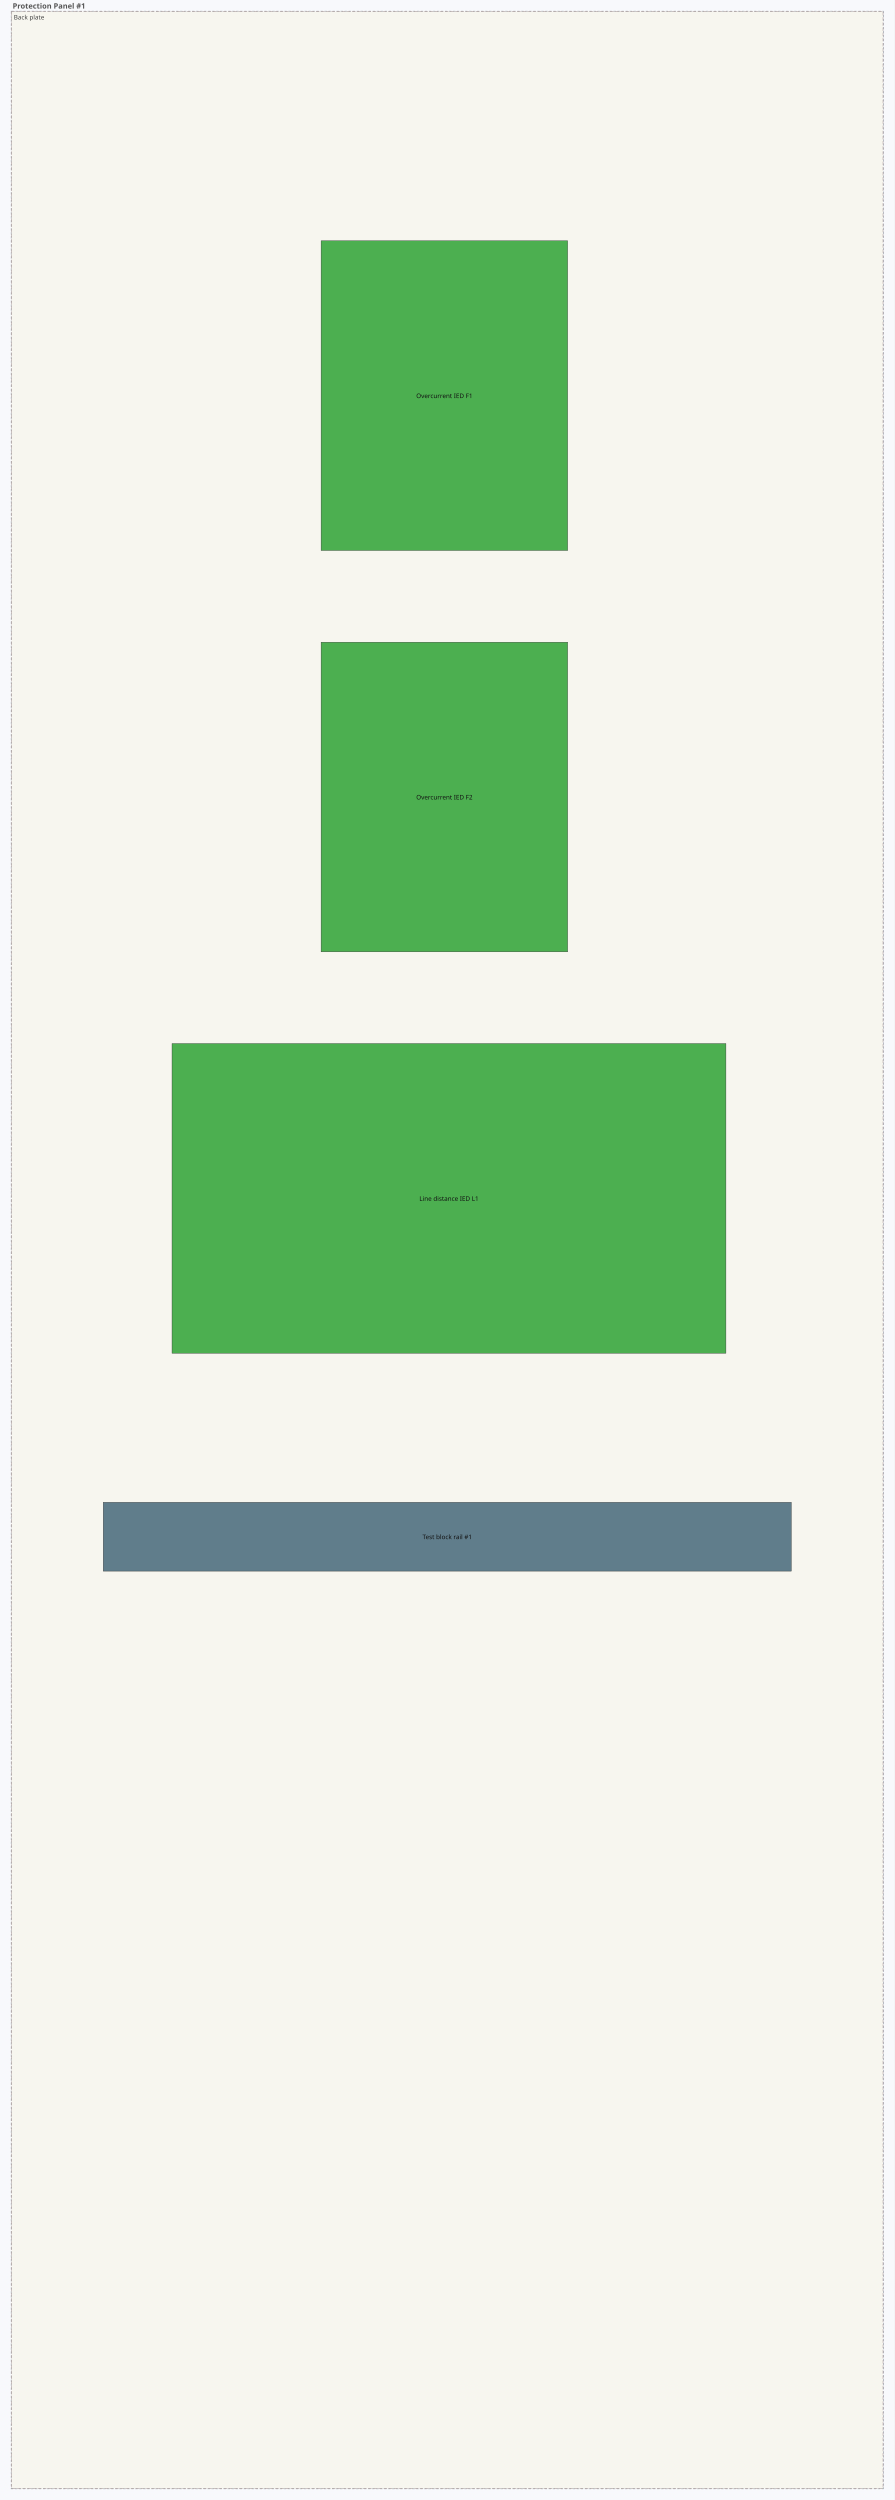
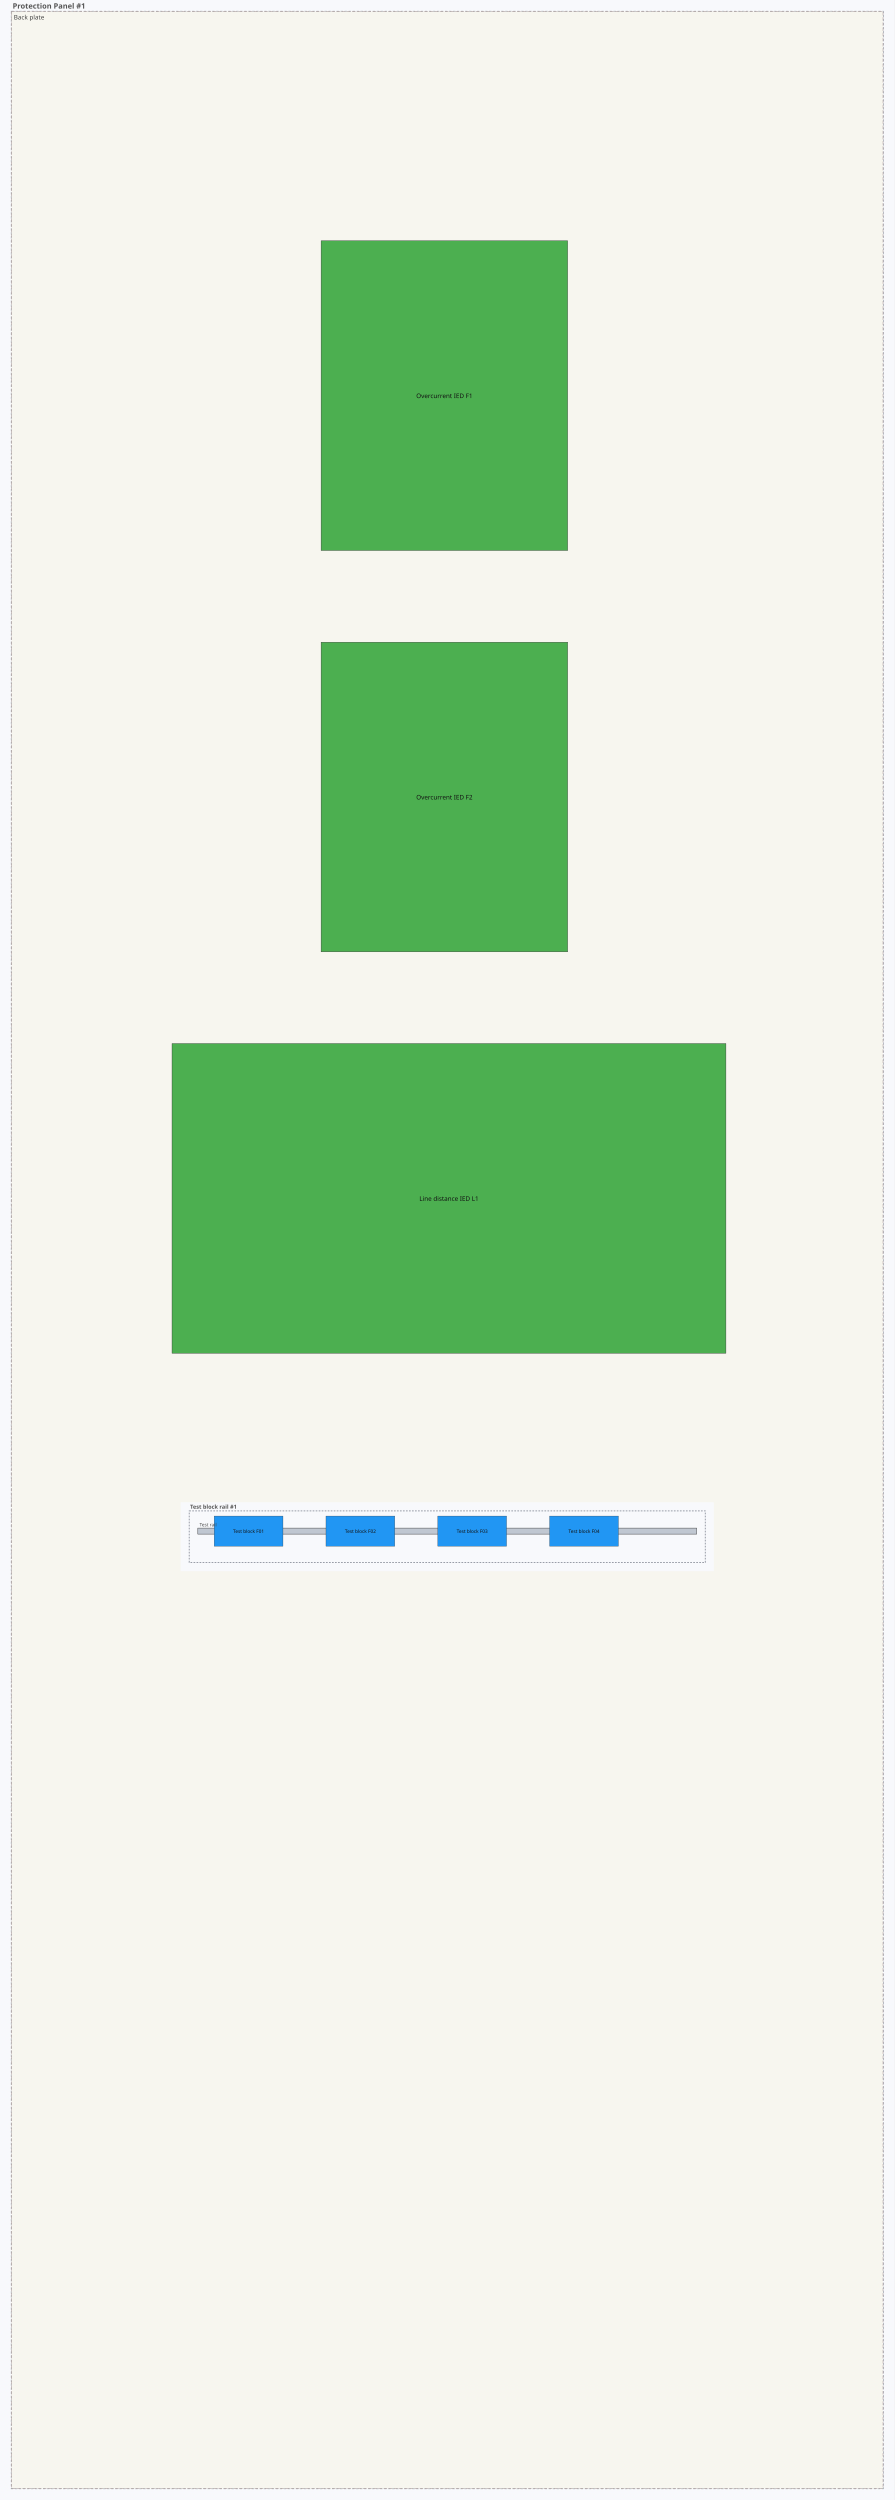
<svg xmlns="http://www.w3.org/2000/svg" xmlns:xlink="http://www.w3.org/1999/xlink" baseProfile="full" height="4360.0" version="1.1" viewBox="0,0,1560.0,4360.0" width="1560.0">
  <defs>
    <style type="text/css">
/* Light theme (default) */
.svg-bg { fill: #f8f9fc; }
.cabinet-outline { fill: none; stroke: #8a8f9a; stroke-width: 2; stroke-dasharray: 4 3; }
.cabinet-label   { font: 600 13px sans-serif; fill: #555; }

.mount { stroke: #333; stroke-width: 1; }
.mount.din-rail       { fill: #c0c7d1; }
.mount.subrack        { fill: #e3ebf1; stroke: #456; }
.mount.mounting-plate { fill: #f7f6ef; stroke: #a99; stroke-dasharray: 6 3; }
.mount.busbar         { fill: #c47a2c; stroke: #6a3c10; stroke-width: 1.5; }
.mount.grid.grid-row  { fill: #d8d5c4; stroke: #6a6655; }
.mount-label          { font: 500 11px sans-serif; fill: #444; }

.slot        { stroke: #222; stroke-width: 0.6; }
.slot.empty  { fill: none; stroke: #aaa; stroke-dasharray: 3 2; }
.label       { font: 500 11px sans-serif; pointer-events: none; fill: #111; }
.label.empty { fill: #888; font-style: italic; }
.device-image-label { font: 600 11px sans-serif; pointer-events: none; }

+ /* Feature 6 (v0.5.0): highlight overlay for the live preview chip
+  * on the PlacementForm. Green dashed rectangle showing where the
+  * proposed placement will land relative to existing placements.
+  */
+ .highlight-placement {
+   fill: #00c853;
+   fill-opacity: 0.35;
+   stroke: #00c853;
+   stroke-width: 2;
+   stroke-dasharray: 4 2;
+   pointer-events: none;
+ }
+ 
/* Finding C (v0.4.0): click-to-add affordance over empty slot
 * ranges on 1D/grid mounts and the whole area of 2D mounts.
 * Nearly invisible at rest so it doesn't clutter the normal view;
 * reveals a dashed green outline on hover, matching the
 * "unclaimed / available" aesthetic from the B empty-state
 * canvas. Cursor switches to pointer so the affordance is
 * discoverable by accident.
 */
.slot.empty-slot {
  fill: rgba(129, 199, 132, 0.05);
  stroke: none;
  cursor: pointer;
}
a:hover &gt; .slot.empty-slot,
.slot.empty-slot:hover {
  fill: rgba(129, 199, 132, 0.22);
  stroke: #81c784;
  stroke-width: 1.5;
  stroke-dasharray: 3 2;
}

/* Dark theme — follows NetBox's Bootstrap dark mode via prefers-color-scheme,
 * which the embedding page propagates to &lt;object&gt; documents. */
@media (prefers-color-scheme: dark) {
  .svg-bg          { fill: #141619; }
  .cabinet-outline { stroke: #6c7078; }
  .cabinet-label   { fill: #c8ccd4; }

  .mount                { stroke: #9aa2ad; }
  .mount.din-rail       { fill: #4b5460; }
  .mount.subrack        { fill: #3b4451; stroke: #7a8696; }
  .mount.mounting-plate { fill: #2a2a26; stroke: #8a7a74; }
  .mount.busbar         { fill: #a0661f; stroke: #f5b06a; }
  .mount.grid.grid-row  { fill: #454034; stroke: #a09777; }
  .mount-label          { fill: #c8ccd4; }

  .slot        { stroke: #101114; }
  .slot.empty  { fill: none; stroke: #5a6070; }
  .label       { fill: #f3f3f3; }
  .label.empty { fill: #7a8696; }

  /* Finding C empty-slot affordance, dark-mode contrast. */
  .slot.empty-slot         { fill: rgba(129, 199, 132, 0.08); }
  a:hover &gt; .slot.empty-slot,
  .slot.empty-slot:hover   { fill: rgba(129, 199, 132, 0.3); stroke: #a5d6a7; }
}

/* Thumbnail mode — Finding E, v0.4.0.
 *
 * When CabinetLayoutSVG is constructed with `thumbnail=True`, the root
 * &lt;svg&gt; element gets `class="thumbnail"`. These rules then apply to
 * diminish the rendering so users understand it's a preview, not a
 * live click target.
 *
 * Used by the rack elevation monkey-patch so the embedded cabinet
 * interior inside a rack U slot reads as "zoom in via the Layout tab
 * to interact" instead of tempting users to click on individual
 * placement rectangles (whose hyperlinks are unreachable from inside
 * the core rack-elevation &lt;image&gt; wrapper anyway — clicking them
 * navigates to the HOST device, not the mounted one, and that's a
 * click-target lie).
 *
 * Strategy: drop contrast + opacity, suppress per-placement labels,
 * suppress the mount name label, kill the cabinet outline. The mount
 * geometry is still visible so users can read "here's the shape of
 * the interior" at a glance.
 */
svg.thumbnail .cabinet-outline,
svg.thumbnail .cabinet-label,
svg.thumbnail .mount-label,
svg.thumbnail .label,
svg.thumbnail .device-image-label,
svg.thumbnail .slot.empty-slot {
  display: none;
}
svg.thumbnail .mount,
svg.thumbnail .slot {
  opacity: 0.55;
  filter: saturate(0.6);
}

/* High-contrast mode — Finding F, v0.4.0.
 *
 * Triggers automatically when the OS asks for increased contrast:
 *
 *   * macOS:   System Settings → Accessibility → Display → Increase Contrast
 *   * Windows: Settings → Accessibility → Contrast themes
 *   * iOS/iPadOS: Settings → Accessibility → Display &amp; Text Size → Increase Contrast
 *
 * Designed for OT/ICS field engineers using tablets in bright substation
 * sunlight where the default ~4.1:1 ratio washes out. All strokes go to
 * pure white on pure black, role colors get pulled to saturated primaries
 * at &gt;= 8.5:1 contrast against the black background, and stroke widths
 * bump up one notch so nothing dissolves at glancing angles.
 *
 * CSS-only; no user preference plumbing, no extra runtime cost. Dark-mode
 * also-triggering (`prefers-color-scheme: dark`) falls through to these
 * rules if both media features match, because this block is declared
 * last and has equal specificity.
 */
@media (prefers-contrast: more) {
  .svg-bg          { fill: #000; }
  .cabinet-outline { stroke: #fff; stroke-width: 3; stroke-dasharray: 6 4; }
  .cabinet-label   { fill: #fff; font-weight: 700; }

  .mount                { stroke: #fff; stroke-width: 2; }
  .mount.din-rail       { fill: #3a5a8a; }
  .mount.subrack        { fill: #225566; }
  .mount.mounting-plate { fill: #553366; stroke-dasharray: 6 3; }
  .mount.busbar         { fill: #a04010; stroke-width: 2.5; }
  .mount.grid.grid-row  { fill: #554422; }
  .mount-label          { fill: #fff; font-weight: 700; }

  .slot        { stroke: #fff; stroke-width: 1; }
  .slot.empty  { fill: none; stroke: #bbb; stroke-width: 1; stroke-dasharray: 3 2; }
  .label       { fill: #fff; font-weight: 700; }
  .label.empty { fill: #bbb; }
  .device-image-label { fill: #fff; font-weight: 700; }
}
</style>
-     <clipPath id="clip-placement-204">
-       <rect height="120.0" width="1200.0" x="180.0" y="2620.0" />
-     </clipPath>
    <clipPath id="clip-placement-203">
      <rect height="540.0" width="966.0" x="300.0" y="1820.0" />
    </clipPath>
    <clipPath id="clip-placement-201">
      <rect height="540.0" width="430.0" x="560.0" y="420.0" />
    </clipPath>
    <clipPath id="clip-placement-202">
      <rect height="540.0" width="430.0" x="560.0" y="1120.0" />
    </clipPath>
    <clipPath id="clip-mount-53-lbl">
      <rect height="4320.0" width="1520.0" x="20.0" y="20.0" />
    </clipPath>
  </defs>
  <rect class="svg-bg" height="4360.0" width="1560.0" x="0" y="0" />
  <rect class="cabinet-outline" height="4320.0" width="1520.0" x="20" y="20" />
  <text class="cabinet-label" x="22" y="15">Protection Panel #1</text>
  <rect class="mount mounting-plate" height="4320.0" width="1520.0" x="20.0" y="20.0" />
-   <a target="_parent" xlink:href="/dcim/devices/269/">
-     <rect class="slot" height="120.0" style="fill: #607d8b" width="1200.0" x="180.0" y="2620.0" />
-     <text class="label" clip-path="url(#clip-placement-204)" dominant-baseline="central" fill="#ffffff" text-anchor="middle" x="780.0" y="2680.0">Test block rail #1</text>
-   </a>
+   <svg x="180.0" y="2620.0" width="1200.0" height="120.0" viewBox="0,0,1240.0,160.0" preserveAspectRatio="xMidYMid meet" overflow="hidden">
+     <defs>
+       <style type="text/css">
+ /* Light theme (default) */
+ .svg-bg { fill: #f8f9fc; }
+ .cabinet-outline { fill: none; stroke: #8a8f9a; stroke-width: 2; stroke-dasharray: 4 3; }
+ .cabinet-label   { font: 600 13px sans-serif; fill: #555; }
+ 
+ .mount { stroke: #333; stroke-width: 1; }
+ .mount.din-rail       { fill: #c0c7d1; }
+ .mount.subrack        { fill: #e3ebf1; stroke: #456; }
+ .mount.mounting-plate { fill: #f7f6ef; stroke: #a99; stroke-dasharray: 6 3; }
+ .mount.busbar         { fill: #c47a2c; stroke: #6a3c10; stroke-width: 1.5; }
+ .mount.grid.grid-row  { fill: #d8d5c4; stroke: #6a6655; }
+ .mount-label          { font: 500 11px sans-serif; fill: #444; }
+ 
+ .slot        { stroke: #222; stroke-width: 0.6; }
+ .slot.empty  { fill: none; stroke: #aaa; stroke-dasharray: 3 2; }
+ .label       { font: 500 11px sans-serif; pointer-events: none; fill: #111; }
+ .label.empty { fill: #888; font-style: italic; }
+ .device-image-label { font: 600 11px sans-serif; pointer-events: none; }
+ 
+ /* Feature 6 (v0.5.0): highlight overlay for the live preview chip
+  * on the PlacementForm. Green dashed rectangle showing where the
+  * proposed placement will land relative to existing placements.
+  */
+ .highlight-placement {
+   fill: #00c853;
+   fill-opacity: 0.35;
+   stroke: #00c853;
+   stroke-width: 2;
+   stroke-dasharray: 4 2;
+   pointer-events: none;
+ }
+ 
+ /* Finding C (v0.4.0): click-to-add affordance over empty slot
+  * ranges on 1D/grid mounts and the whole area of 2D mounts.
+  * Nearly invisible at rest so it doesn't clutter the normal view;
+  * reveals a dashed green outline on hover, matching the
+  * "unclaimed / available" aesthetic from the B empty-state
+  * canvas. Cursor switches to pointer so the affordance is
+  * discoverable by accident.
+  */
+ .slot.empty-slot {
+   fill: rgba(129, 199, 132, 0.05);
+   stroke: none;
+   cursor: pointer;
+ }
+ a:hover &gt; .slot.empty-slot,
+ .slot.empty-slot:hover {
+   fill: rgba(129, 199, 132, 0.22);
+   stroke: #81c784;
+   stroke-width: 1.5;
+   stroke-dasharray: 3 2;
+ }
+ 
+ /* Dark theme — follows NetBox's Bootstrap dark mode via prefers-color-scheme,
+  * which the embedding page propagates to &lt;object&gt; documents. */
+ @media (prefers-color-scheme: dark) {
+   .svg-bg          { fill: #141619; }
+   .cabinet-outline { stroke: #6c7078; }
+   .cabinet-label   { fill: #c8ccd4; }
+ 
+   .mount                { stroke: #9aa2ad; }
+   .mount.din-rail       { fill: #4b5460; }
+   .mount.subrack        { fill: #3b4451; stroke: #7a8696; }
+   .mount.mounting-plate { fill: #2a2a26; stroke: #8a7a74; }
+   .mount.busbar         { fill: #a0661f; stroke: #f5b06a; }
+   .mount.grid.grid-row  { fill: #454034; stroke: #a09777; }
+   .mount-label          { fill: #c8ccd4; }
+ 
+   .slot        { stroke: #101114; }
+   .slot.empty  { fill: none; stroke: #5a6070; }
+   .label       { fill: #f3f3f3; }
+   .label.empty { fill: #7a8696; }
+ 
+   /* Finding C empty-slot affordance, dark-mode contrast. */
+   .slot.empty-slot         { fill: rgba(129, 199, 132, 0.08); }
+   a:hover &gt; .slot.empty-slot,
+   .slot.empty-slot:hover   { fill: rgba(129, 199, 132, 0.3); stroke: #a5d6a7; }
+ }
+ 
+ /* Thumbnail mode — Finding E, v0.4.0.
+  *
+  * When CabinetLayoutSVG is constructed with `thumbnail=True`, the root
+  * &lt;svg&gt; element gets `class="thumbnail"`. These rules then apply to
+  * diminish the rendering so users understand it's a preview, not a
+  * live click target.
+  *
+  * Used by the rack elevation monkey-patch so the embedded cabinet
+  * interior inside a rack U slot reads as "zoom in via the Layout tab
+  * to interact" instead of tempting users to click on individual
+  * placement rectangles (whose hyperlinks are unreachable from inside
+  * the core rack-elevation &lt;image&gt; wrapper anyway — clicking them
+  * navigates to the HOST device, not the mounted one, and that's a
+  * click-target lie).
+  *
+  * Strategy: drop contrast + opacity, suppress per-placement labels,
+  * suppress the mount name label, kill the cabinet outline. The mount
+  * geometry is still visible so users can read "here's the shape of
+  * the interior" at a glance.
+  */
+ svg.thumbnail .cabinet-outline,
+ svg.thumbnail .cabinet-label,
+ svg.thumbnail .mount-label,
+ svg.thumbnail .label,
+ svg.thumbnail .device-image-label,
+ svg.thumbnail .slot.empty-slot {
+   display: none;
+ }
+ svg.thumbnail .mount,
+ svg.thumbnail .slot {
+   opacity: 0.55;
+   filter: saturate(0.6);
+ }
+ 
+ /* High-contrast mode — Finding F, v0.4.0.
+  *
+  * Triggers automatically when the OS asks for increased contrast:
+  *
+  *   * macOS:   System Settings → Accessibility → Display → Increase Contrast
+  *   * Windows: Settings → Accessibility → Contrast themes
+  *   * iOS/iPadOS: Settings → Accessibility → Display &amp; Text Size → Increase Contrast
+  *
+  * Designed for OT/ICS field engineers using tablets in bright substation
+  * sunlight where the default ~4.1:1 ratio washes out. All strokes go to
+  * pure white on pure black, role colors get pulled to saturated primaries
+  * at &gt;= 8.5:1 contrast against the black background, and stroke widths
+  * bump up one notch so nothing dissolves at glancing angles.
+  *
+  * CSS-only; no user preference plumbing, no extra runtime cost. Dark-mode
+  * also-triggering (`prefers-color-scheme: dark`) falls through to these
+  * rules if both media features match, because this block is declared
+  * last and has equal specificity.
+  */
+ @media (prefers-contrast: more) {
+   .svg-bg          { fill: #000; }
+   .cabinet-outline { stroke: #fff; stroke-width: 3; stroke-dasharray: 6 4; }
+   .cabinet-label   { fill: #fff; font-weight: 700; }
+ 
+   .mount                { stroke: #fff; stroke-width: 2; }
+   .mount.din-rail       { fill: #3a5a8a; }
+   .mount.subrack        { fill: #225566; }
+   .mount.mounting-plate { fill: #553366; stroke-dasharray: 6 3; }
+   .mount.busbar         { fill: #a04010; stroke-width: 2.5; }
+   .mount.grid.grid-row  { fill: #554422; }
+   .mount-label          { fill: #fff; font-weight: 700; }
+ 
+   .slot        { stroke: #fff; stroke-width: 1; }
+   .slot.empty  { fill: none; stroke: #bbb; stroke-width: 1; stroke-dasharray: 3 2; }
+   .label       { fill: #fff; font-weight: 700; }
+   .label.empty { fill: #bbb; }
+   .device-image-label { fill: #fff; font-weight: 700; }
+ }
+ </style>
+       <clipPath id="n1-d269-clip-placement-205">
+         <rect height="70" width="160.0" x="78.0" y="32.0" />
+       </clipPath>
+       <clipPath id="n1-d269-clip-placement-206">
+         <rect height="70" width="160.0" x="338.0" y="32.0" />
+       </clipPath>
+       <clipPath id="n1-d269-clip-placement-207">
+         <rect height="70" width="160.0" x="598.0" y="32.0" />
+       </clipPath>
+       <clipPath id="n1-d269-clip-placement-208">
+         <rect height="70" width="160.0" x="858.0" y="32.0" />
+       </clipPath>
+     </defs>
+     <rect class="svg-bg" height="160.0" width="1240.0" x="0" y="0" />
+     <rect class="cabinet-outline" height="120.0" width="1200.0" x="20" y="20" />
+     <text class="cabinet-label" x="22" y="15">Test block rail #1</text>
+     <rect class="mount din-rail" height="14" width="1160.0" x="40.0" y="60.0" />
+     <a target="_parent" xlink:href="/dcim/devices/270/">
+       <rect class="slot" height="70" style="fill: #2196f3" width="160.0" x="78.0" y="32.0" />
+       <text class="label" clip-path="url(#n1-d269-clip-placement-205)" dominant-baseline="central" fill="#ffffff" text-anchor="middle" x="158.0" y="67.0">Test block F01</text>
+     </a>
+     <a target="_parent" xlink:href="/dcim/devices/271/">
+       <rect class="slot" height="70" style="fill: #2196f3" width="160.0" x="338.0" y="32.0" />
+       <text class="label" clip-path="url(#n1-d269-clip-placement-206)" dominant-baseline="central" fill="#ffffff" text-anchor="middle" x="418.0" y="67.0">Test block F02</text>
+     </a>
+     <a target="_parent" xlink:href="/dcim/devices/272/">
+       <rect class="slot" height="70" style="fill: #2196f3" width="160.0" x="598.0" y="32.0" />
+       <text class="label" clip-path="url(#n1-d269-clip-placement-207)" dominant-baseline="central" fill="#ffffff" text-anchor="middle" x="678.0" y="67.0">Test block F03</text>
+     </a>
+     <a target="_parent" xlink:href="/dcim/devices/273/">
+       <rect class="slot" height="70" style="fill: #2196f3" width="160.0" x="858.0" y="32.0" />
+       <text class="label" clip-path="url(#n1-d269-clip-placement-208)" dominant-baseline="central" fill="#ffffff" text-anchor="middle" x="938.0" y="67.0">Test block F04</text>
+     </a>
+     <text class="mount-label" x="44.0" y="56.0">Test rail</text>
+   </svg>
  <a target="_parent" xlink:href="/dcim/devices/268/">
    <rect class="slot" height="540.0" style="fill: #4caf50" width="966.0" x="300.0" y="1820.0" />
    <text class="label" clip-path="url(#clip-placement-203)" dominant-baseline="central" fill="#ffffff" text-anchor="middle" x="783.0" y="2090.0">Line distance IED L1</text>
  </a>
  <a target="_parent" xlink:href="/dcim/devices/266/">
    <rect class="slot" height="540.0" style="fill: #4caf50" width="430.0" x="560.0" y="420.0" />
    <text class="label" clip-path="url(#clip-placement-201)" dominant-baseline="central" fill="#ffffff" text-anchor="middle" x="775.0" y="690.0">Overcurrent IED F1</text>
  </a>
  <a target="_parent" xlink:href="/dcim/devices/267/">
    <rect class="slot" height="540.0" style="fill: #4caf50" width="430.0" x="560.0" y="1120.0" />
    <text class="label" clip-path="url(#clip-placement-202)" dominant-baseline="central" fill="#ffffff" text-anchor="middle" x="775.0" y="1390.0">Overcurrent IED F2</text>
  </a>
  <rect class="slot empty-slot mount-2d" data-mm-per-px="0.5" data-mount-pk="53" data-origin-x="20.0" data-origin-y="20.0" fill-opacity="0" height="4320.0" width="1520.0" x="20.0" y="20.0" />
  <text class="mount-label" clip-path="url(#clip-mount-53-lbl)" x="24.0" y="34.0">Back plate</text>
</svg>
